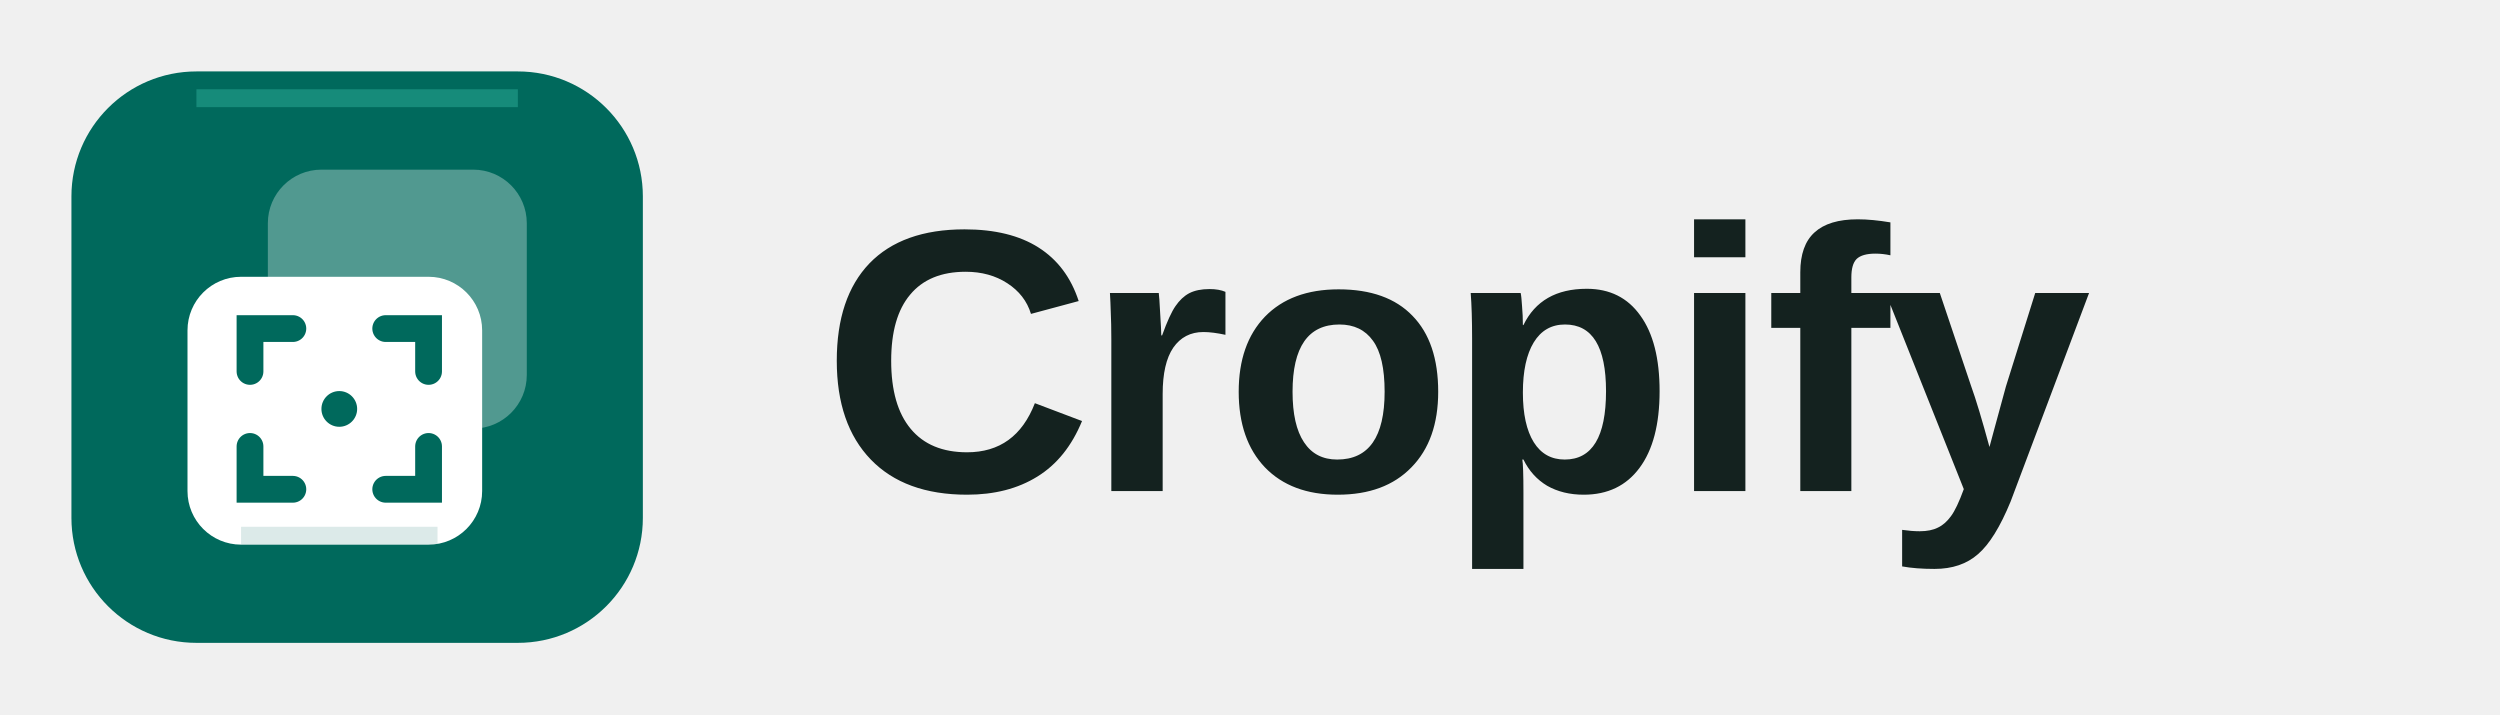
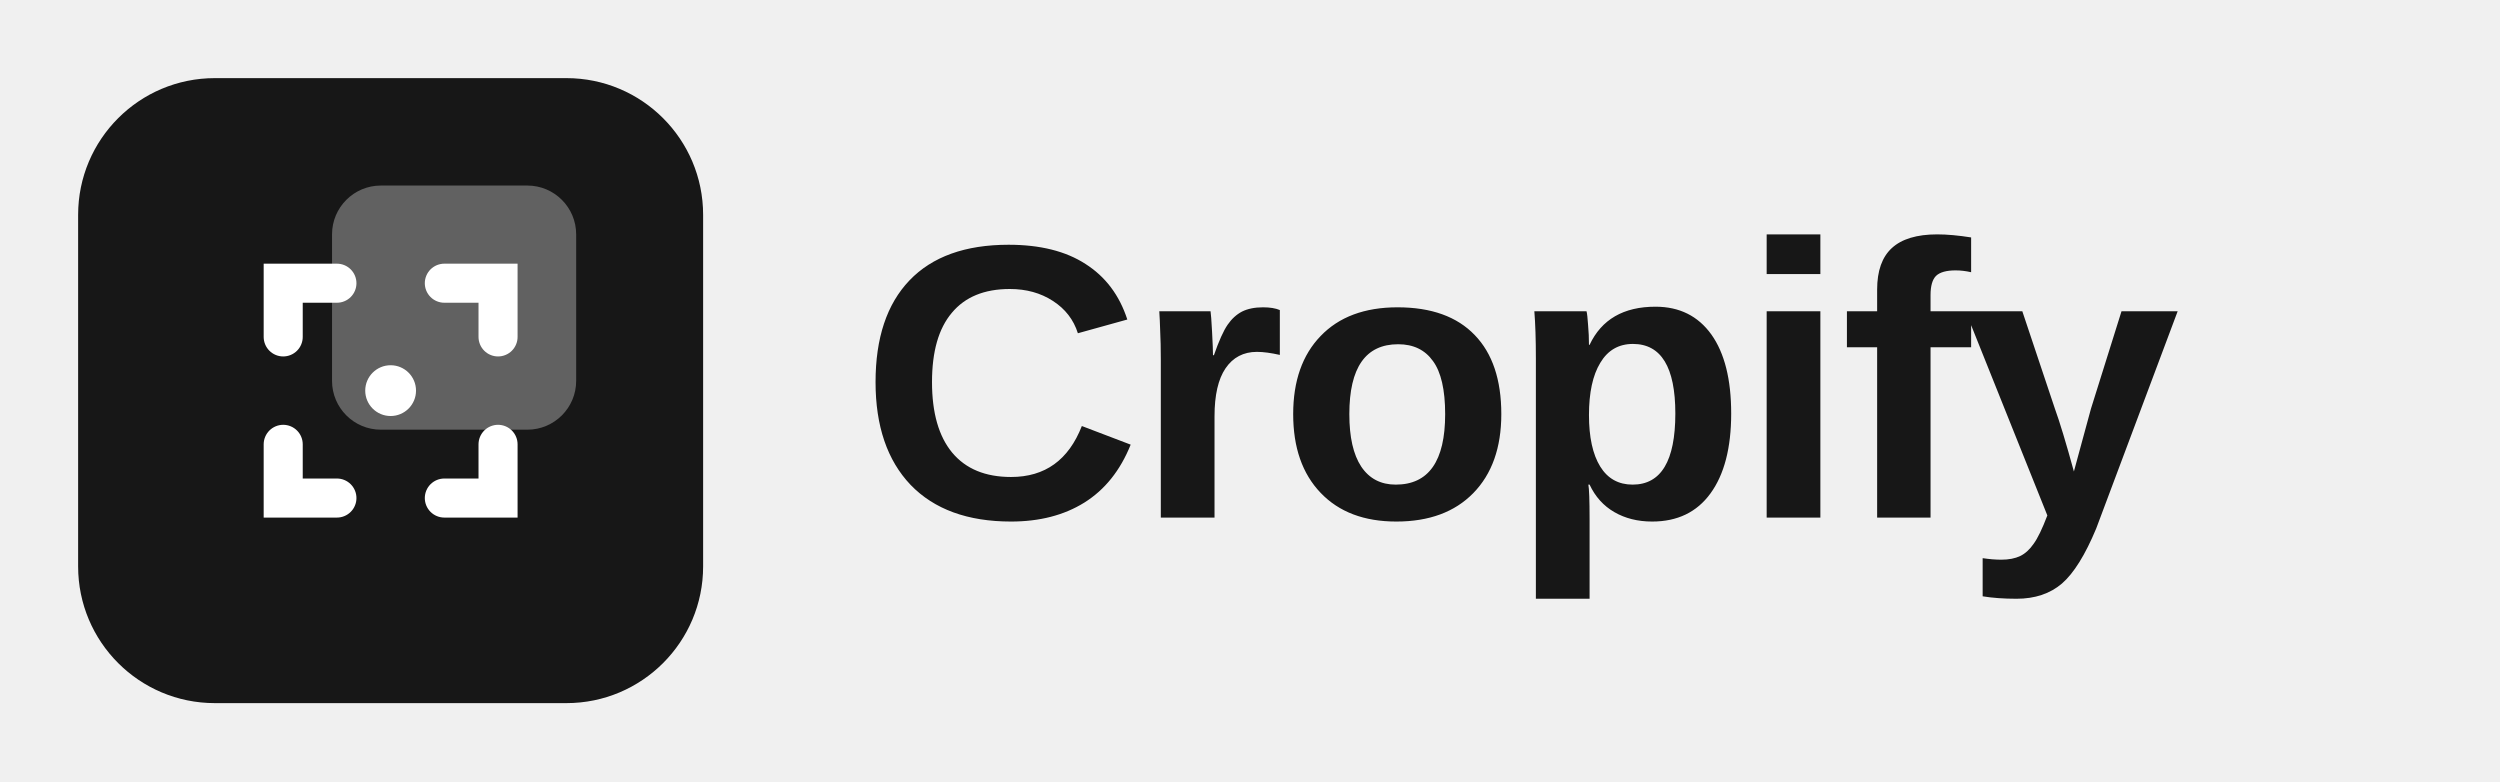
- <svg xmlns="http://www.w3.org/2000/svg" width="140" height="40" viewBox="0 0 140 40" fill="none">
+ <svg xmlns="http://www.w3.org/2000/svg" width="128" height="40" viewBox="0 0 128 40" fill="none">
  <g>
-     <rect x="4" y="4" width="32" height="32" rx="7" fill="#00695c" />
-     <path d="M11 5.5h18" stroke="#3fcab2" stroke-width="1" opacity="0.35" />
-     <rect x="15" y="9.5" width="14.5" height="14.5" rx="3" fill="#ffffff" opacity="0.32" />
-     <rect x="10.5" y="15.5" width="16.5" height="15" rx="3" fill="#ffffff" />
-     <path d="M13.5 30h11" stroke="#00695c" stroke-width="1" opacity="0.14" />
-     <g stroke="#00695c" stroke-width="1.5" stroke-linecap="round" fill="none">
-       <path d="M16.4 18.4H14V20.8" />
-       <path d="M21.6 18.4H24V20.8" />
-       <path d="M16.4 27.4H14V25" />
-       <path d="M21.6 27.4H24V25" />
+     <rect x="4" y="4" width="32" height="32" rx="7" fill="#171717" />
+     <rect x="17" y="9.5" width="12.5" height="12.5" rx="2.5" fill="#ffffff" opacity="0.32" />
+     <g stroke="#ffffff" stroke-width="2" stroke-linecap="round" fill="none">
+       <path d="M17.25 14.5H14.5V17.25" />
+       <path d="M22.75 14.5H25.5V17.25" />
+       <path d="M17.25 25.5H14.5V22.75" />
+       <path d="M22.75 25.5H25.5V22.75" />
    </g>
-     <circle cx="19" cy="22.9" r="1" fill="#00695c" />
+     <circle cx="20" cy="20" r="1.3" fill="#ffffff" />
  </g>
-   <text x="46" y="27.5" font-family="Geist, Arial, sans-serif" font-size="21" font-weight="700" letter-spacing="-0.4" fill="#14221f">Cropify</text>
+   <text x="44" y="26.5" font-family="Geist, Arial, sans-serif" font-size="20" font-weight="600" letter-spacing="-0.4" fill="#171717">Cropify</text>
</svg>
